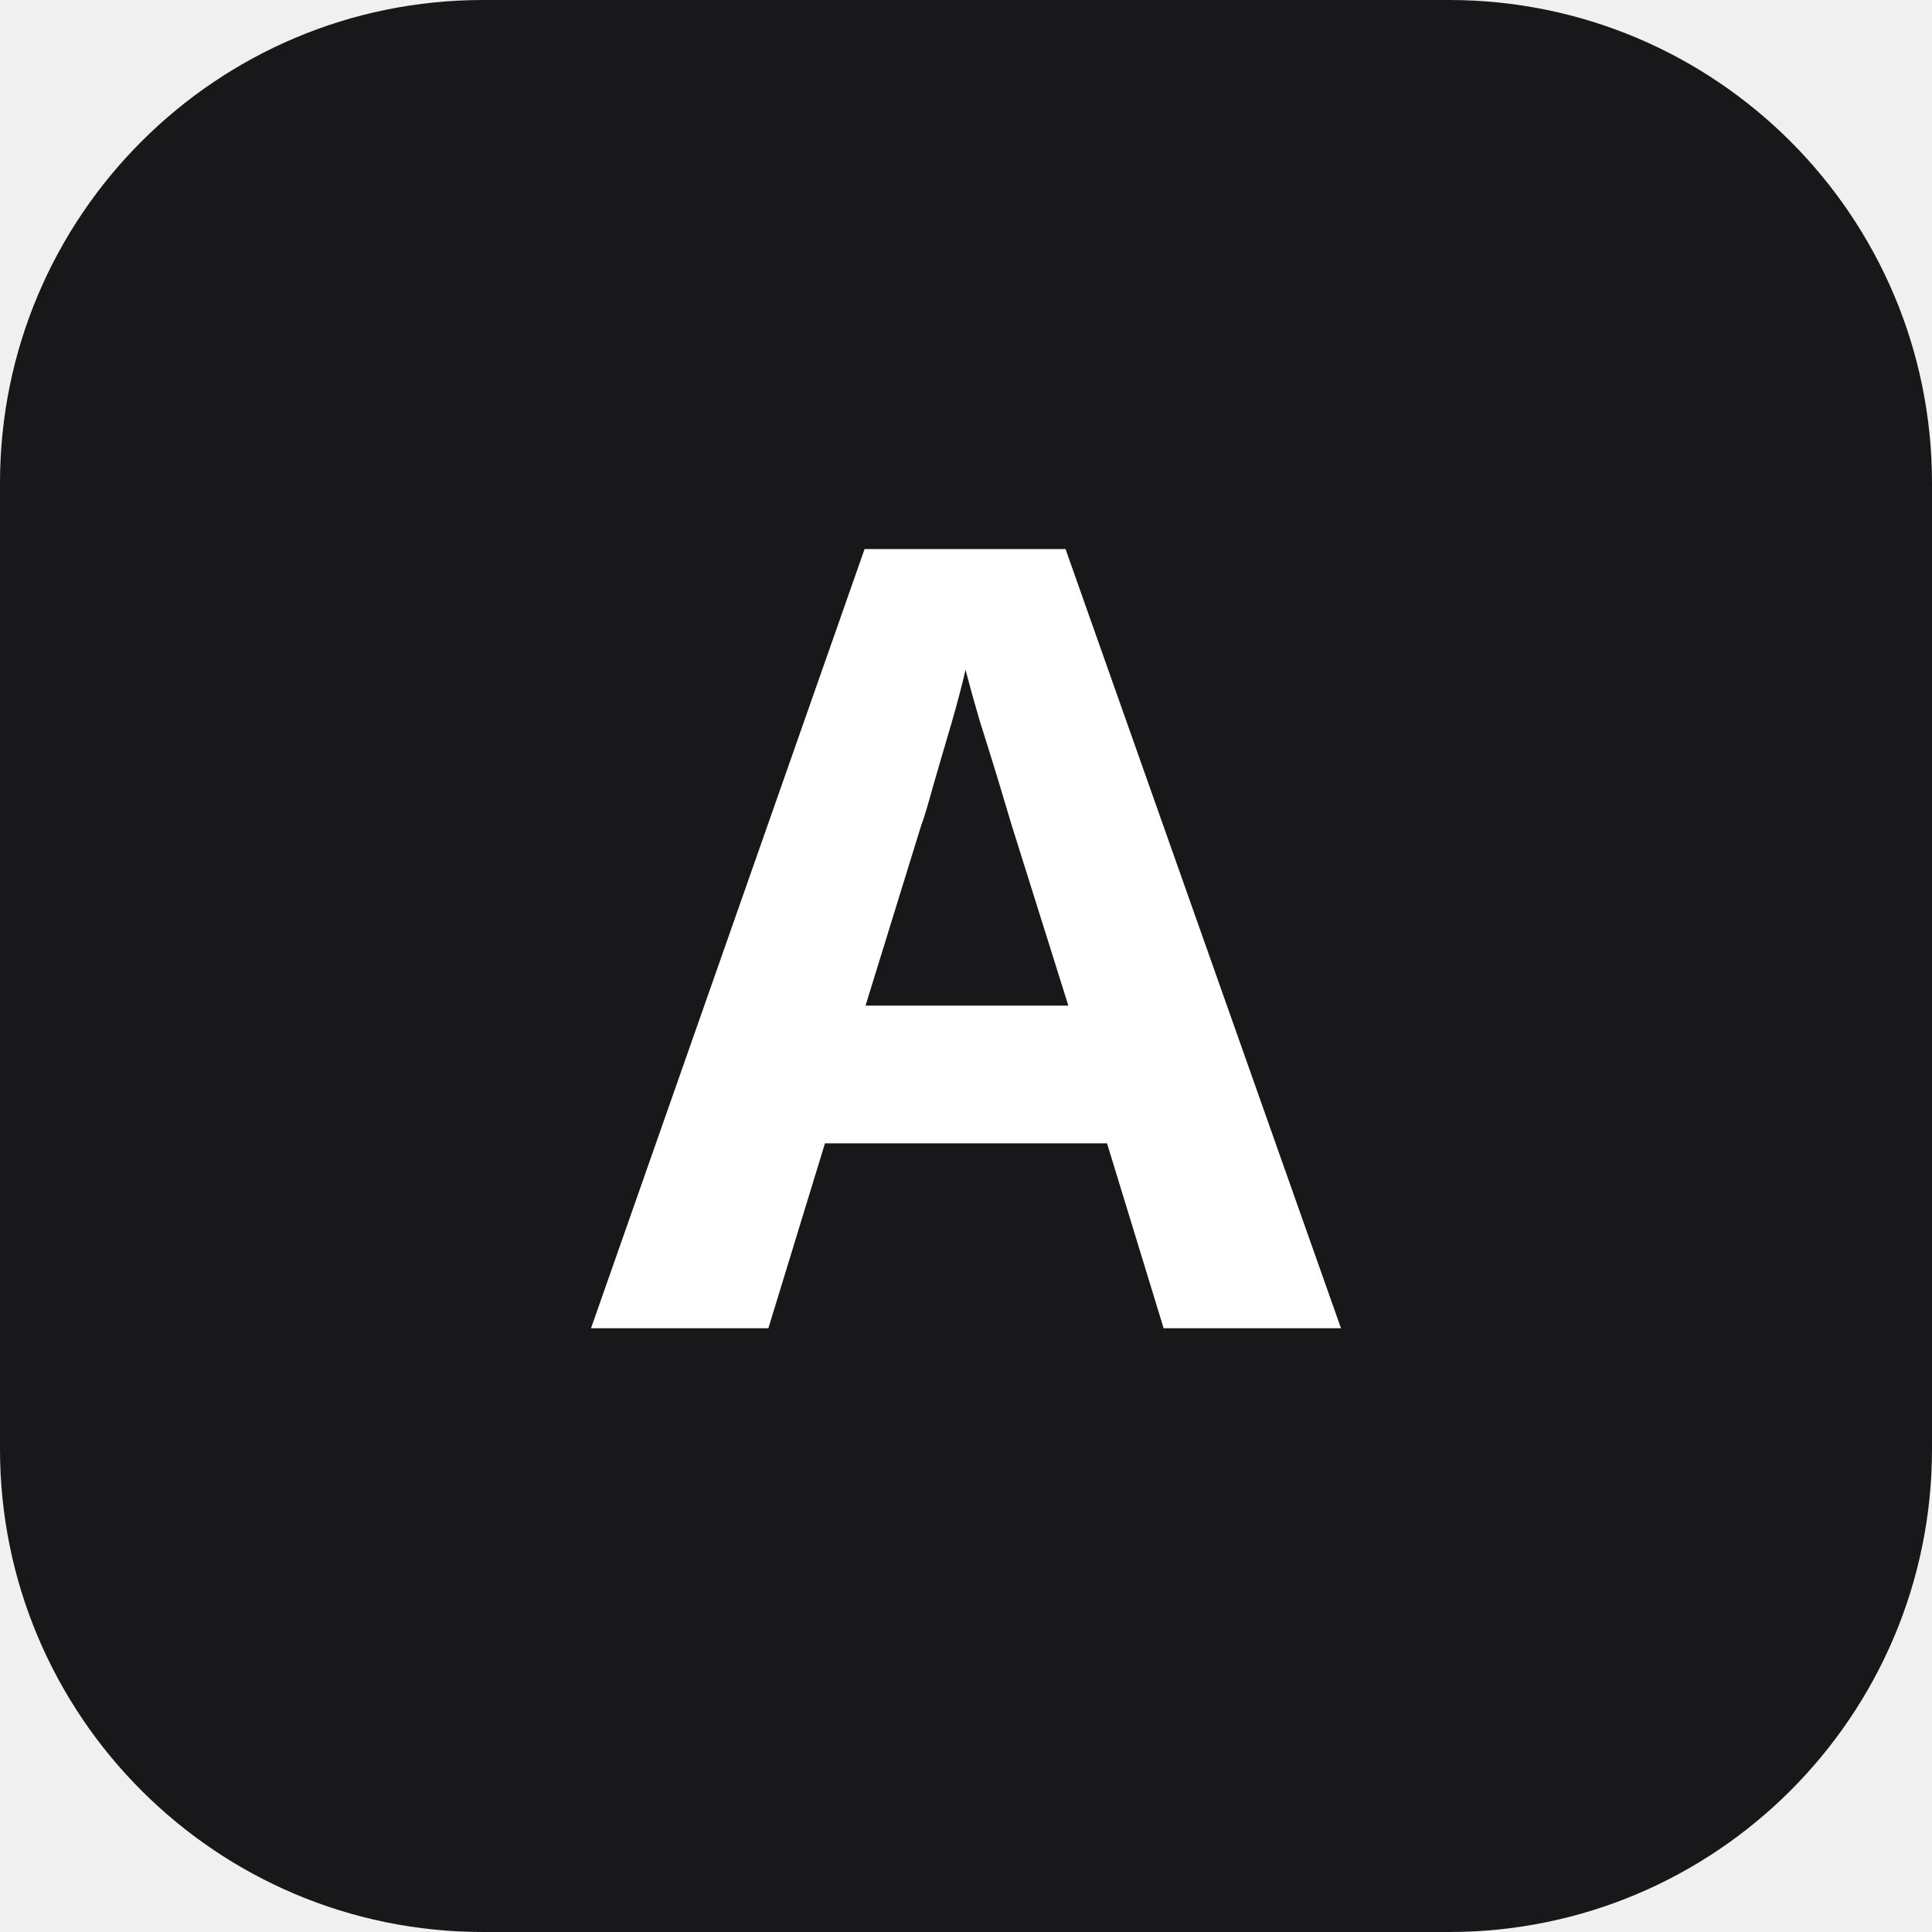
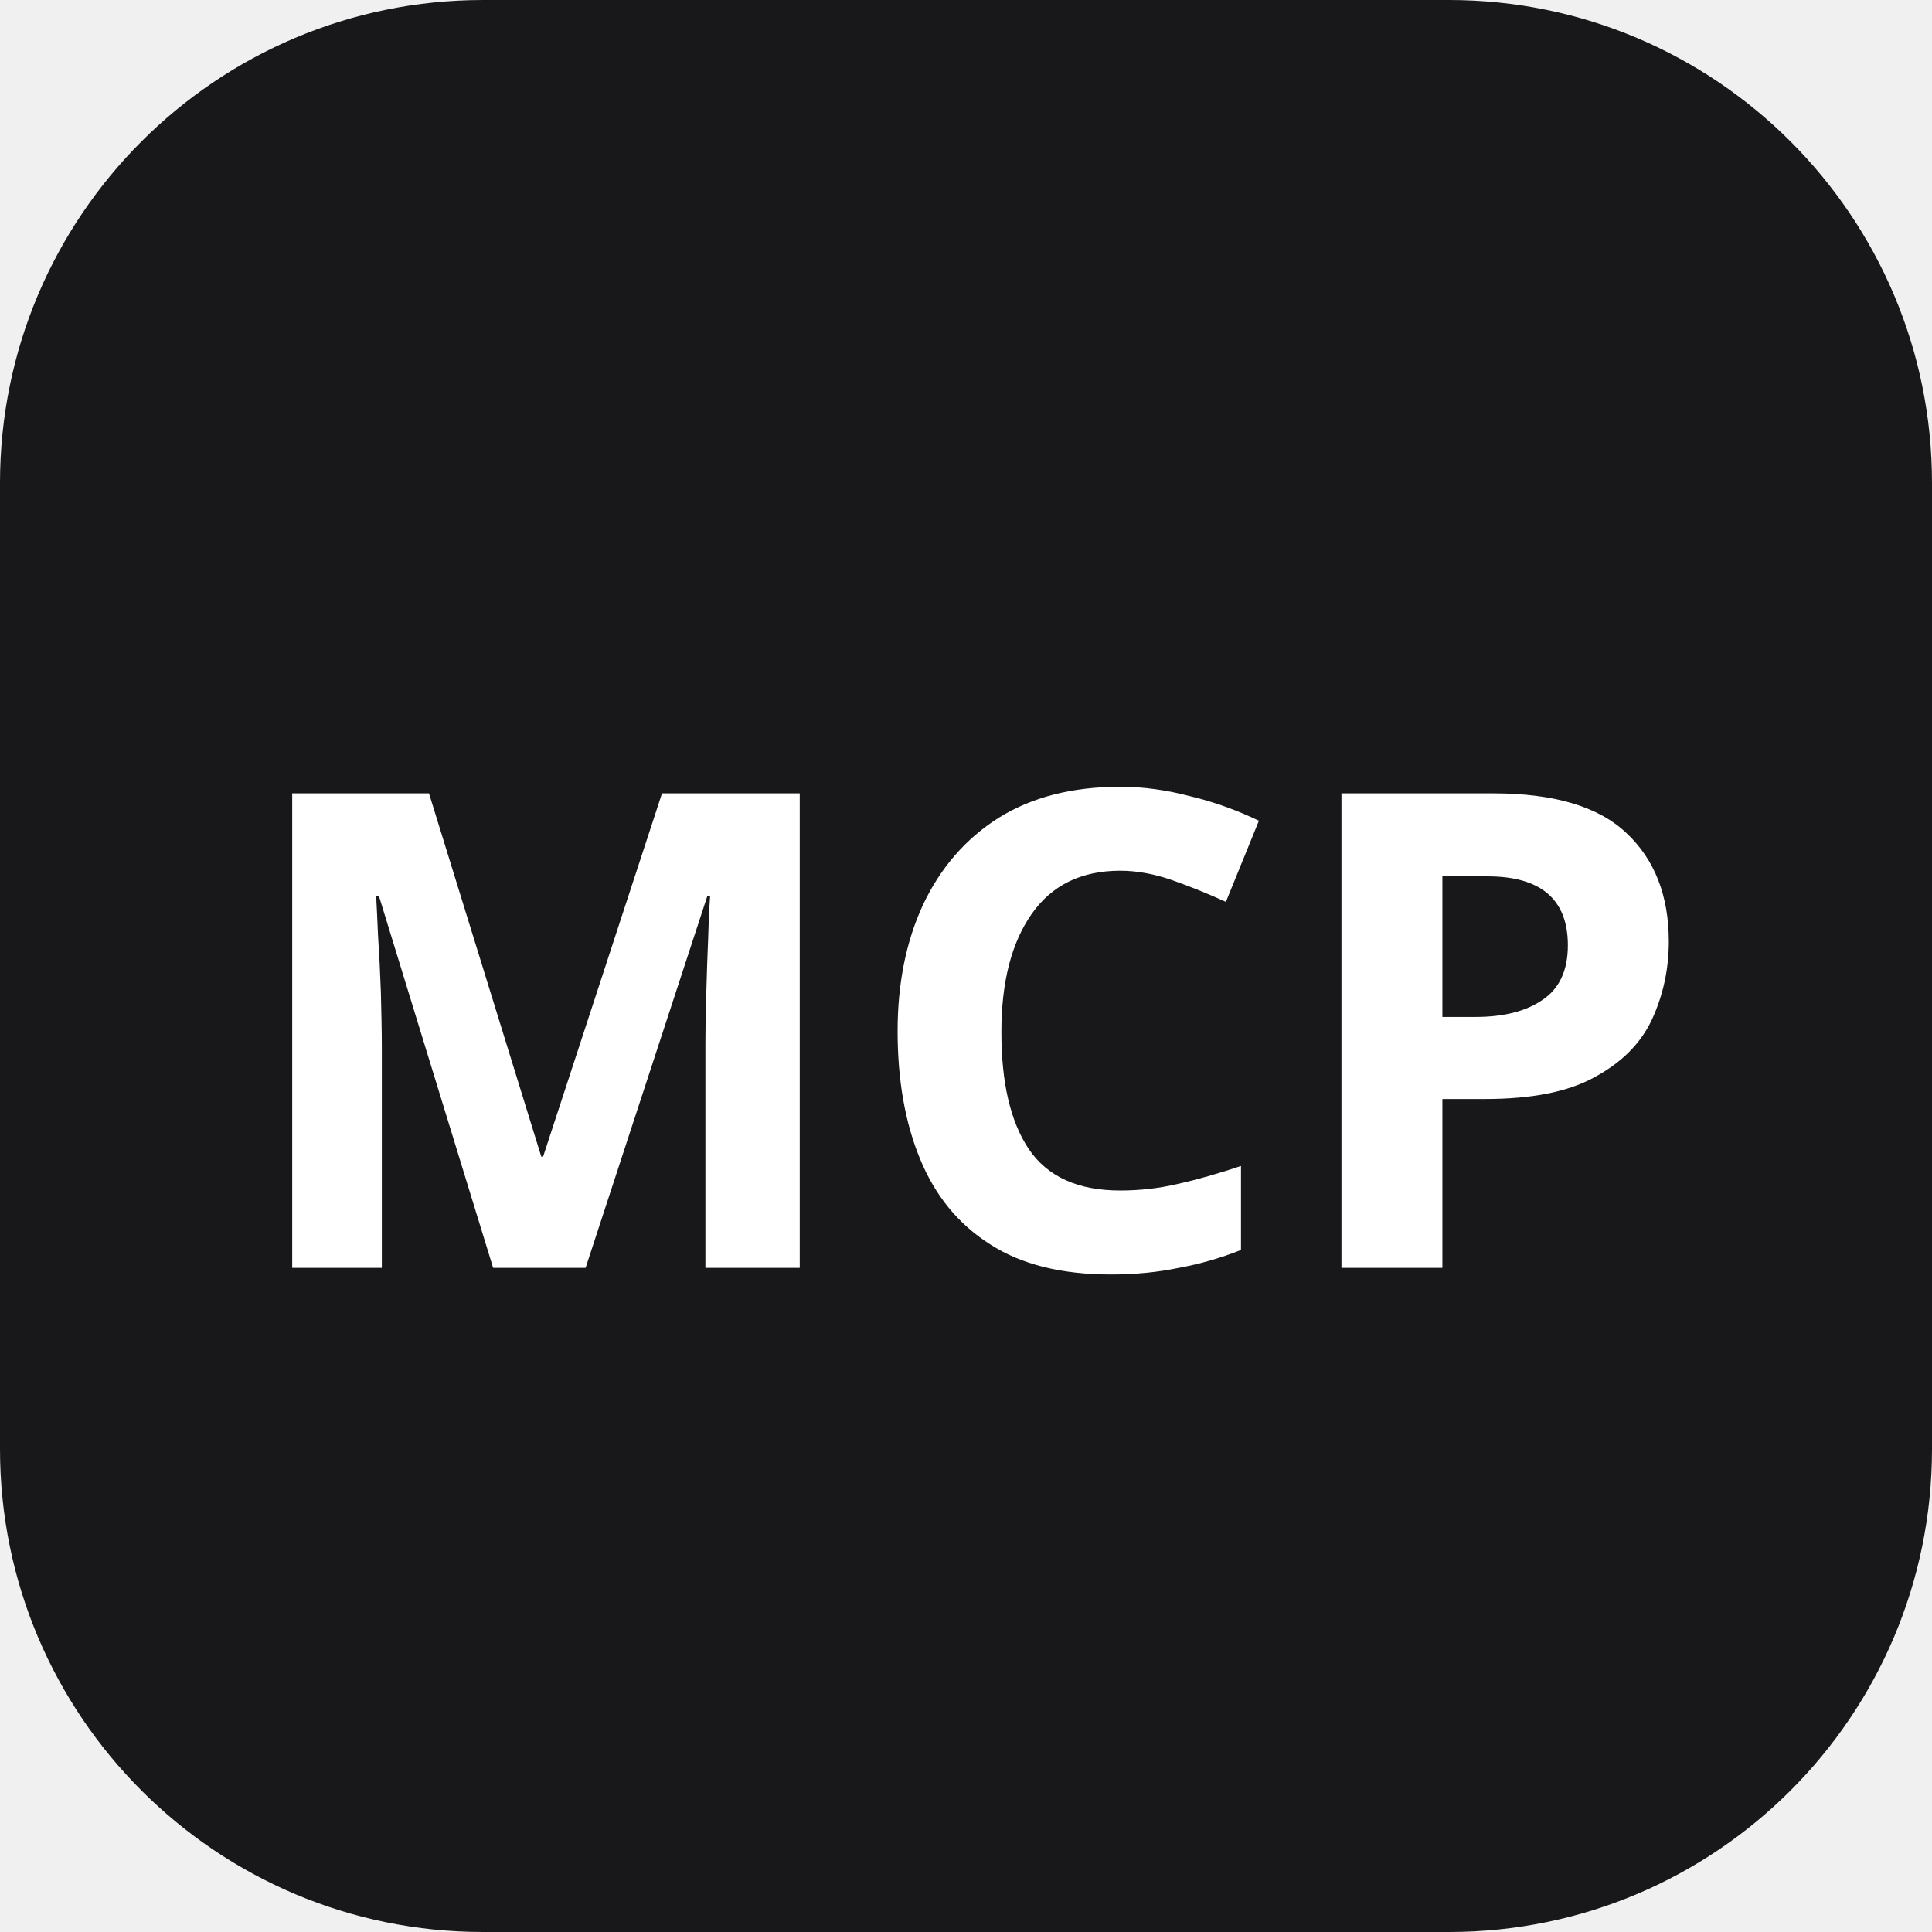
<svg xmlns="http://www.w3.org/2000/svg" viewBox="0 0 32 32">
  <rect width="32" height="32" rx="8" fill="#18181b" />
-   <text x="16" y="22" font-family="system-ui, sans-serif" font-size="18" font-weight="700" fill="white" text-anchor="middle">A</text>
+   <text x="16" y="21" font-family="system-ui, sans-serif" font-size="11" font-weight="700" fill="white" text-anchor="middle">MCP</text>
</svg>
